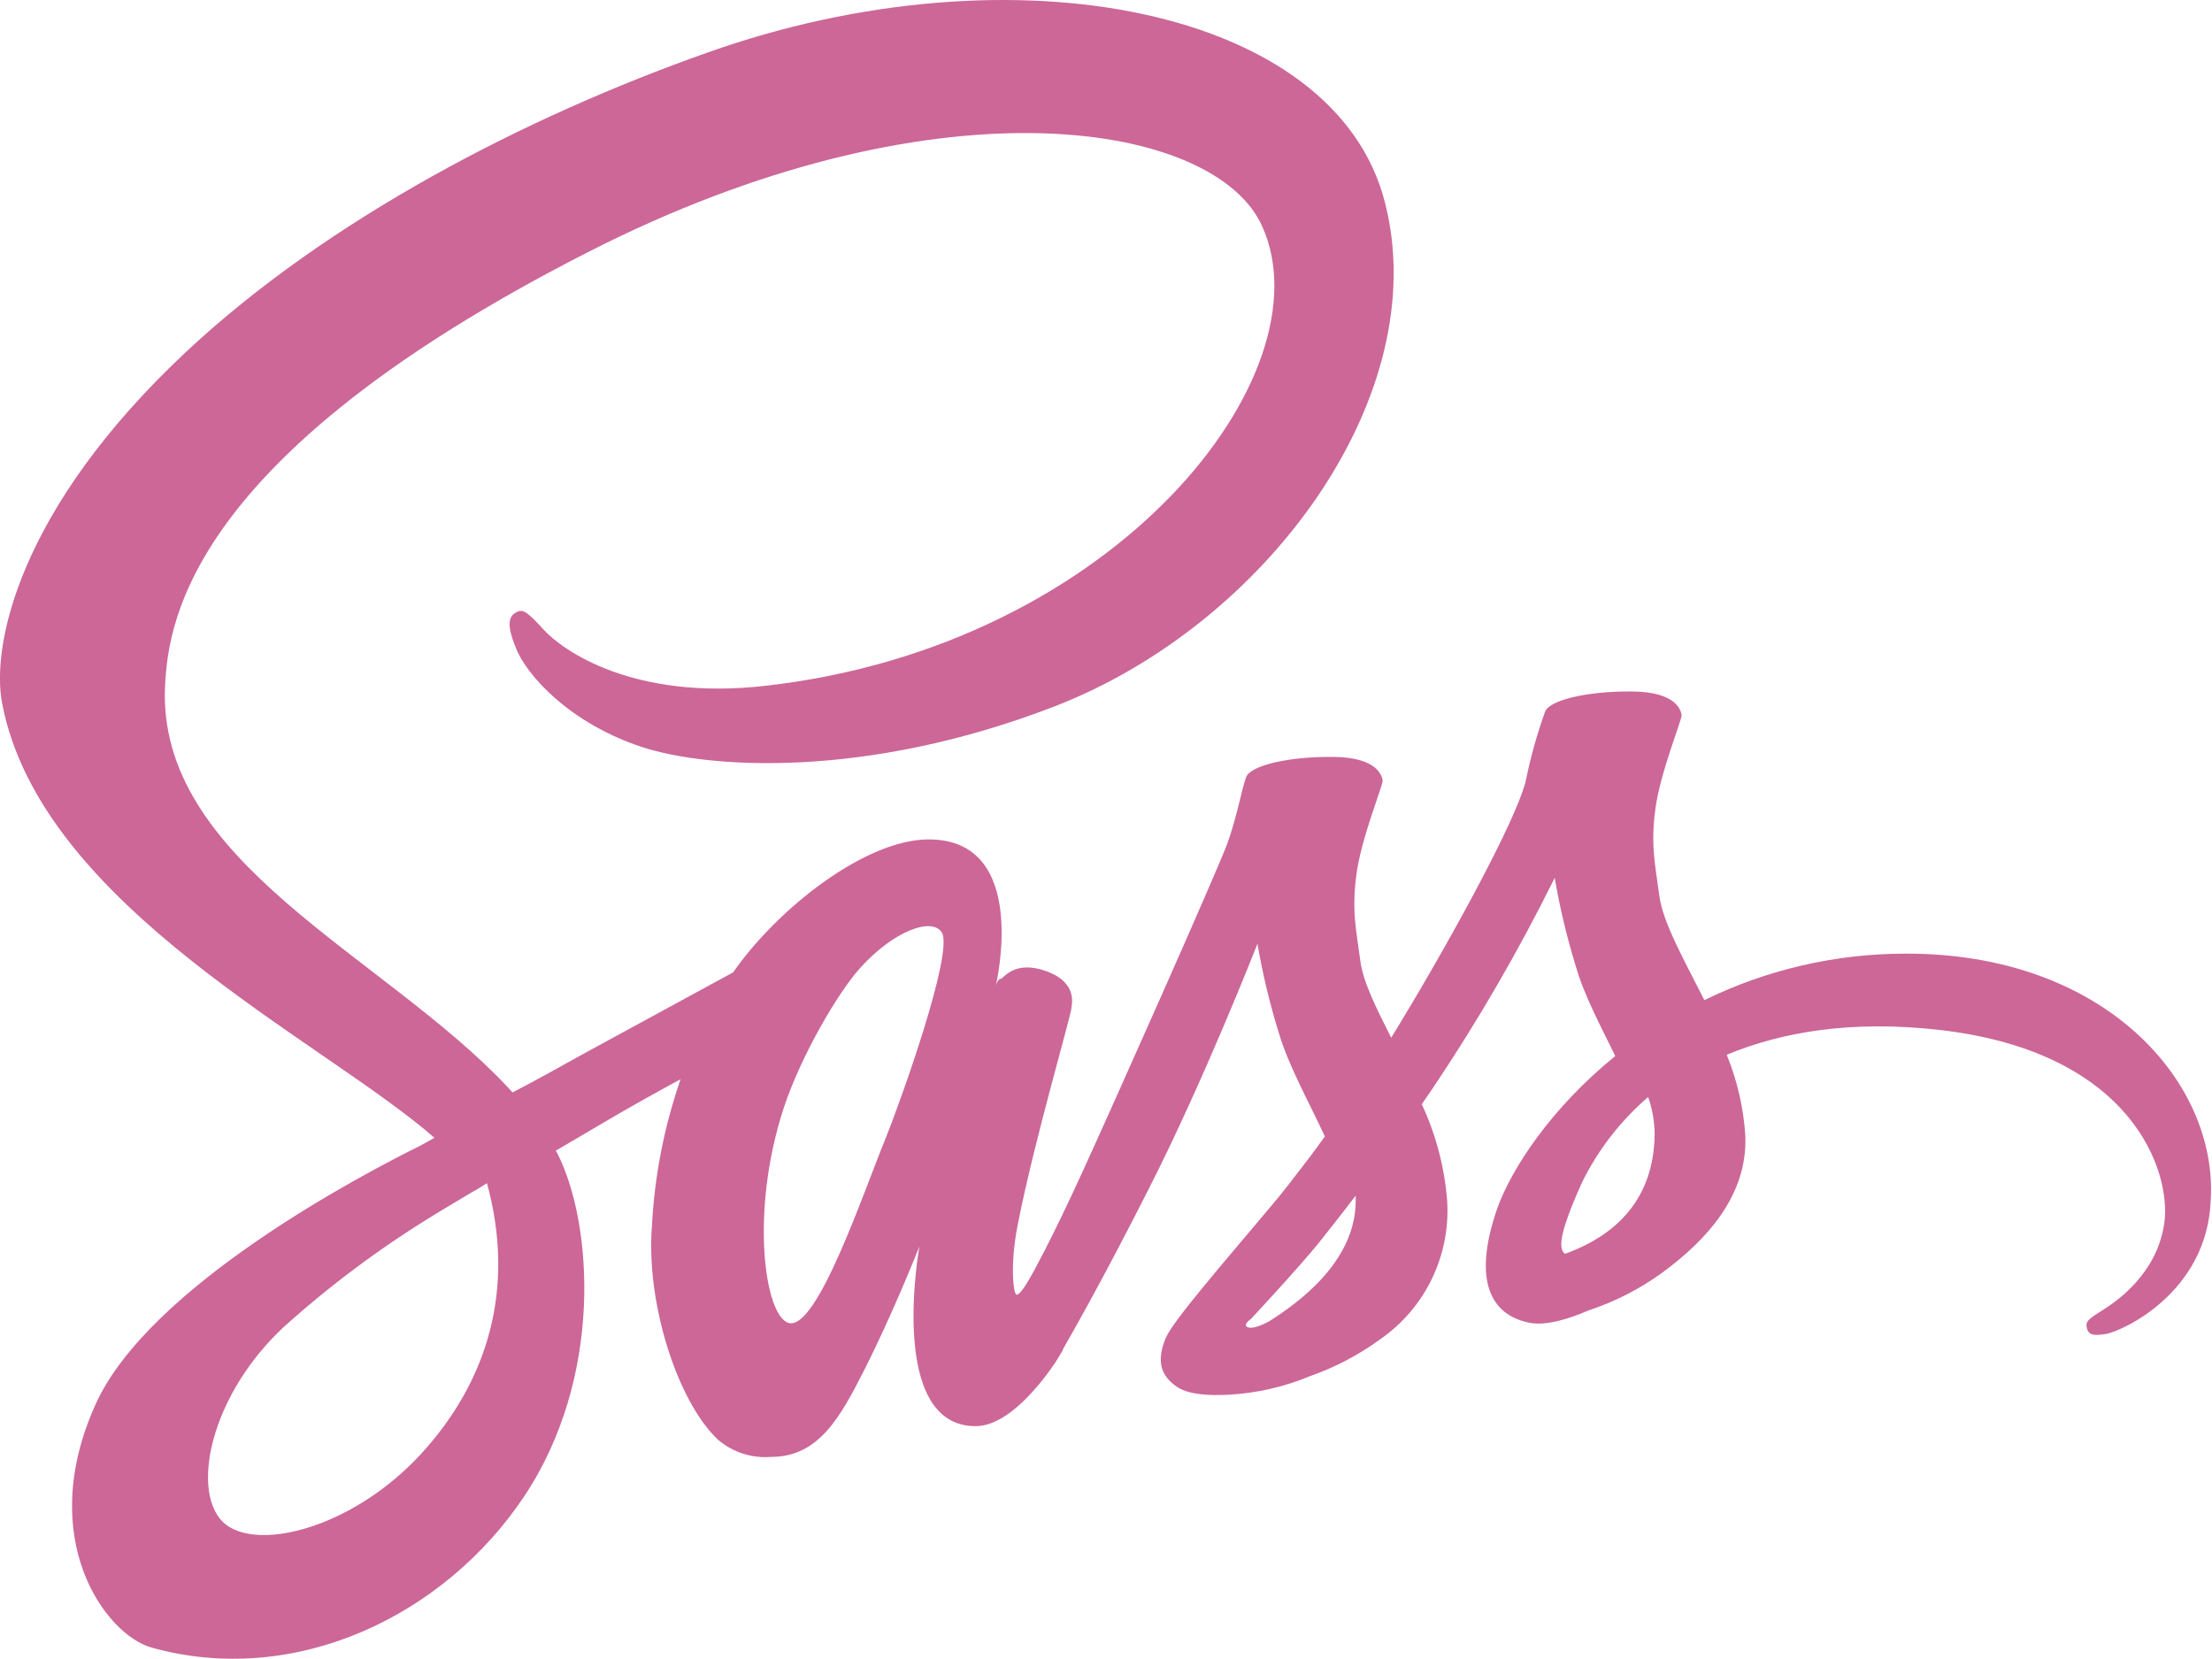
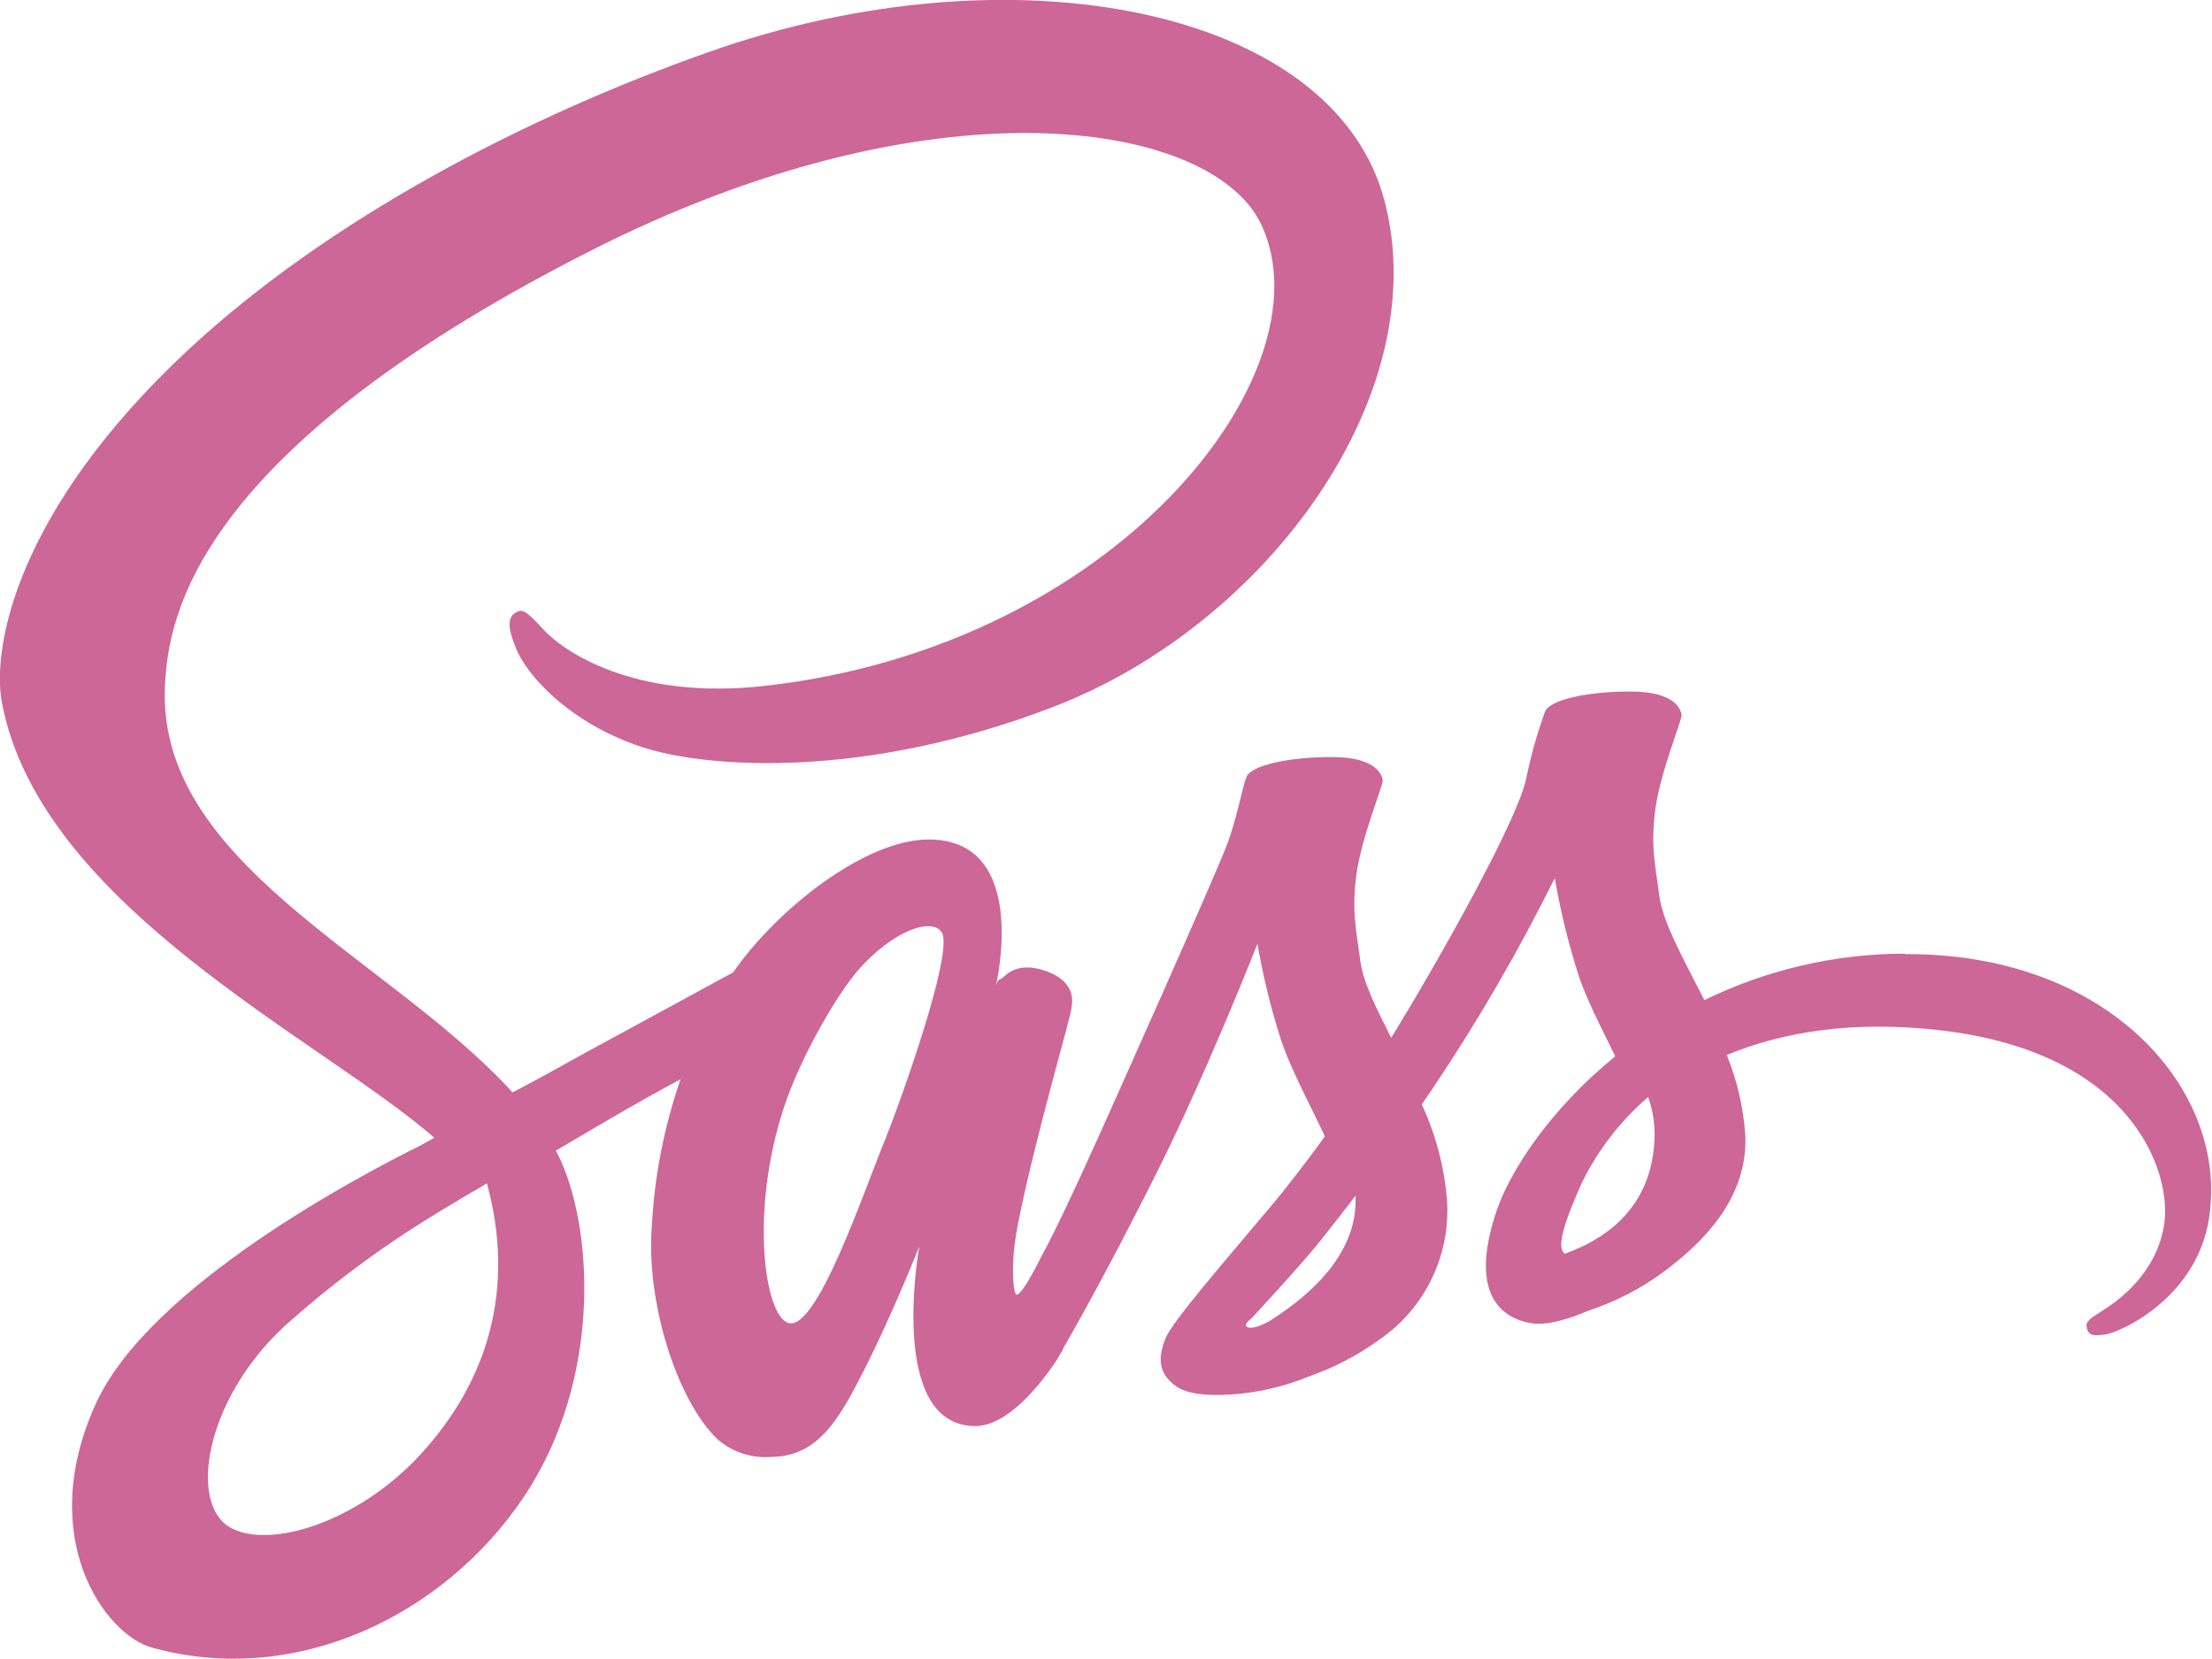
<svg xmlns="http://www.w3.org/2000/svg" viewBox="0 0 246.1 184.56">
  <defs>
    <style>.cls-1{fill:#cc6798;}</style>
  </defs>
-   <g id="Layer_2" data-name="Layer 2">
-     <g id="Layer_1-2" data-name="Layer 1">
-       <path class="cls-1" d="M211.92,106.1a51,51,0,0,0-22.3,5.17c-2.29-4.54-4.59-8.59-5-11.55-.45-3.46-1-5.57-.45-9.71s3-10,2.92-10.47-.54-2.56-5.48-2.61-9.22.94-9.71,2.25a54.24,54.24,0,0,0-2.07,7.33C169,91,160,107,154.78,115.45c-1.66-3.28-3.1-6.16-3.42-8.45-.45-3.46-1-5.57-.45-9.71s3-10,2.92-10.47-.54-2.56-5.48-2.61-9.22.94-9.71,2.25-1,4.36-2.07,7.33-13,29.76-16.18,36.68c-1.62,3.55-3,6.38-4,8.32h0a2,2,0,0,1-.18.36c-.85,1.66-1.35,2.56-1.35,2.56v0c-.67,1.21-1.39,2.34-1.75,2.34s-.76-3.24.09-7.64c1.8-9.31,6.07-23.78,6-24.27,0-.27.81-2.79-2.79-4.09s-4.76.85-5.08.85-.54.76-.54.76,3.91-16.27-7.46-16.27c-7.1,0-16.9,7.78-21.76,14.79-3.06,1.66-9.57,5.21-16.54,9-2.65,1.48-5.39,3-8,4.36-.18-.18-.36-.4-.54-.58-13.76-14.7-39.2-25.08-38.12-44.82.4-7.19,2.88-26.07,48.86-49,37.85-18.66,68-13.49,73.18-2,7.46,16.36-16.14,46.75-55.25,51.16C70.32,78,62.5,72.25,60.52,70.09s-2.38-2.38-3.15-1.93c-1.26.67-.45,2.7,0,3.87,1.17,3.06,6,8.45,14.11,11.1,7.19,2.34,24.68,3.64,45.85-4.54,23.69-9.17,42.21-34.66,36.77-56C148.67.91,112.71-6.24,78.68,5.86,58.45,13,36.51,24.38,20.73,39.12,2,56.65-1,71.89.24,78.27c4.36,22.66,35.6,37.4,48.1,48.32-.63.36-1.21.67-1.71.94-6.25,3.1-30.07,15.55-36,28.72-6.74,14.92,1.08,25.62,6.25,27.06,16,4.45,32.55-3.55,41.4-16.77S66,136.17,62,128.3a.94.94,0,0,0-.18-.27l4.9-2.88c3.19-1.89,6.34-3.64,9-5.08a59.25,59.25,0,0,0-3.19,16.36c-.67,8.45,2.79,19.42,7.33,23.73a8.1,8.1,0,0,0,5.93,1.93c5.3,0,7.69-4.41,10.34-9.62,3.24-6.38,6.16-13.8,6.16-13.8s-3.64,20,6.25,20c3.6,0,7.24-4.68,8.86-7.06v0s.09-.13.27-.45l.58-.94v-.09c1.44-2.52,4.68-8.23,9.48-17.71C133.92,120.3,139.9,105,139.9,105a78.12,78.12,0,0,0,2.38,9.93c1.08,3.64,3.33,7.64,5.12,11.51-1.44,2-2.34,3.15-2.34,3.15l0,0c-1.17,1.53-2.43,3.19-3.82,4.81-4.9,5.84-10.74,12.54-11.55,14.47-.94,2.29-.72,4,1.08,5.3,1.3,1,3.64,1.12,6,1a27.66,27.66,0,0,0,9-2.07,30.32,30.32,0,0,0,7.78-4.09,17.4,17.4,0,0,0,7.46-15.33,31,31,0,0,0-2.83-10.83c.45-.63.85-1.26,1.3-1.89a205.92,205.92,0,0,0,13.49-23.29,78.12,78.12,0,0,0,2.38,9.93c.9,3.15,2.74,6.56,4.36,9.89-7.15,5.8-11.55,12.54-13.13,16.95-2.83,8.18-.63,11.87,3.55,12.72,1.89.4,4.59-.49,6.56-1.35a29.89,29.89,0,0,0,8.32-4.27c4.81-3.55,9.44-8.5,9.17-15.19a28.72,28.72,0,0,0-2.07-9c6.07-2.52,13.89-3.91,23.87-2.74,21.4,2.52,25.62,15.87,24.81,21.49s-5.3,8.68-6.79,9.62-2,1.26-1.84,1.93c.18,1,.9.94,2.16.76,1.75-.31,11.24-4.54,11.64-14.88C246.75,120.39,234.17,106,211.92,106.1ZM46.85,161.75c-7.1,7.73-17,10.65-21.26,8.18-4.59-2.65-2.79-14.07,5.93-22.25A113.24,113.24,0,0,1,48.2,135.23c1-.63,2.56-1.53,4.41-2.65l.49-.27h0l1.08-.67C57.37,143.32,54.31,153.61,46.85,161.75ZM98.55,126.6c-2.47,6-7.64,21.44-10.79,20.59-2.7-.72-4.36-12.41-.54-24,1.93-5.8,6-12.72,8.41-15.42,3.87-4.32,8.14-5.75,9.17-4C106.1,106.1,100.08,122.82,98.55,126.6ZM141.21,147c-1,.54-2,.9-2.47.63s.45-.9.45-.9,5.35-5.75,7.46-8.36c1.21-1.53,2.65-3.33,4.18-5.35v.58C150.83,140.49,144.17,145.12,141.21,147Zm32.9-7.51c-.76-.54-.63-2.34,1.93-8a30,30,0,0,1,7.33-9.44,12.72,12.72,0,0,1,.72,4.14C184,134.91,177.84,138.15,174.11,139.5Z" />
-     </g>
+   <g id="Layer_2">
+     <path id="Layer_1-2" d="M211.92 106.1a51 51 0 0 0-22.3 5.17c-2.3-4.54-4.6-8.6-5-11.55-.45-3.46-1-5.57-.45-9.7s3-10 2.92-10.48-.55-2.56-5.5-2.6-9.2.93-9.7 2.24a54.24 54.24 0 0 0-2.07 7.33C169 91 160 107 154.78 115.46c-1.66-3.28-3.1-6.16-3.42-8.45-.45-3.46-1-5.57-.45-9.7s3-10 2.93-10.48-.54-2.56-5.48-2.6-9.22.93-9.7 2.24-1 4.36-2.08 7.33-13 29.75-16.18 36.67c-1.63 3.55-3 6.38-4 8.32a2 2 0 0 1-.2.35c-.84 1.66-1.34 2.56-1.34 2.56-.67 1.22-1.4 2.35-1.75 2.35s-.75-3.24.1-7.64c1.8-9.3 6.07-23.77 6-24.26 0-.27.8-2.8-2.8-4.1s-4.75.86-5.07.86-.54.76-.54.76 3.9-16.27-7.47-16.27c-7.1 0-16.9 7.77-21.76 14.78-3.06 1.66-9.57 5.2-16.54 9-2.65 1.48-5.4 3-8 4.36-.18-.18-.36-.4-.54-.58-13.77-14.7-39.2-25.08-38.13-44.82.4-7.2 2.88-26.07 48.86-49 37.85-18.66 68-13.5 73.18-2 7.47 16.36-16.13 46.75-55.24 51.16-14.84 1.7-22.66-4.05-24.64-6.2s-2.38-2.4-3.15-1.94c-1.26.67-.45 2.7 0 3.87 1.17 3.06 6 8.45 14.1 11.1 7.2 2.34 24.7 3.64 45.86-4.54 23.7-9.18 42.2-34.67 36.77-56C148.67.9 112.7-6.25 78.68 5.85 58.45 13 36.5 24.38 20.73 39.12 2 56.65-1 71.9.23 78.27c4.37 22.66 35.6 37.4 48.1 48.32-.62.35-1.2.66-1.7.93-6.25 3.1-30.07 15.55-36 28.72-6.74 14.92 1.08 25.62 6.25 27.06 16 4.46 32.55-3.54 41.4-16.76S66 136.17 62 128.3a.94.94 0 0 0-.18-.27l4.9-2.88c3.2-1.9 6.34-3.64 9-5.08a59.25 59.25 0 0 0-3.2 16.36c-.66 8.45 2.8 19.42 7.34 23.73a8.1 8.1 0 0 0 5.93 1.93c5.3 0 7.68-4.42 10.33-9.63 3.24-6.38 6.16-13.8 6.16-13.8s-3.65 20 6.24 20c3.6 0 7.24-4.68 8.86-7.06s.1-.12.27-.44l.58-.94v-.1c1.44-2.5 4.68-8.22 9.48-17.7C133.93 120.3 139.9 105 139.9 105a78.12 78.12 0 0 0 2.38 9.93c1.08 3.64 3.33 7.64 5.12 11.5-1.44 2-2.34 3.16-2.34 3.16-1.17 1.52-2.43 3.18-3.82 4.8-4.9 5.84-10.74 12.54-11.55 14.47-.95 2.3-.73 4 1.07 5.3 1.3 1 3.64 1.12 6 1a27.66 27.66 0 0 0 9-2.07 30.32 30.32 0 0 0 7.78-4.1A17.4 17.4 0 0 0 161 133.7a31 31 0 0 0-2.82-10.83c.45-.63.85-1.26 1.3-1.9a205.92 205.92 0 0 0 13.5-23.28 78.12 78.12 0 0 0 2.37 9.93c.9 3.15 2.74 6.56 4.36 9.9-7.14 5.8-11.54 12.53-13.12 16.94-2.83 8.18-.63 11.87 3.55 12.72 1.9.4 4.6-.5 6.56-1.35a29.9 29.9 0 0 0 8.3-4.26c4.82-3.55 9.45-8.5 9.18-15.2a28.72 28.72 0 0 0-2.07-9c6.08-2.5 13.9-3.9 23.88-2.73 21.4 2.53 25.62 15.88 24.8 21.5s-5.3 8.68-6.78 9.62-2 1.26-1.84 1.93c.18 1 .9.94 2.16.76 1.75-.3 11.24-4.53 11.64-14.87.8-13.14-11.8-27.53-34.04-27.43zM46.85 161.75c-7.1 7.73-17 10.65-21.26 8.18-4.6-2.65-2.8-14.07 5.92-22.25a113.24 113.24 0 0 1 16.68-12.45c1-.63 2.56-1.53 4.4-2.65l.5-.27 1.08-.66c3.2 11.68.13 21.97-7.33 30.1zm51.7-35.15c-2.47 6-7.64 21.44-10.8 20.6-2.7-.73-4.35-12.42-.53-24 1.93-5.8 6-12.73 8.4-15.43 3.88-4.32 8.15-5.75 9.18-4 1.3 2.33-4.72 19.05-6.25 22.83zM141.2 147c-1 .54-2 .9-2.46.63s.45-.9.45-.9 5.34-5.75 7.45-8.36c1.2-1.53 2.65-3.33 4.18-5.35v.58c0 6.9-6.66 11.52-9.62 13.4zm32.9-7.5c-.75-.55-.62-2.35 1.94-8a30 30 0 0 1 7.33-9.45 12.72 12.72 0 0 1 .72 4.14c-.1 8.7-6.26 11.95-10 13.3z" class="cls-1" />
  </g>
</svg>
